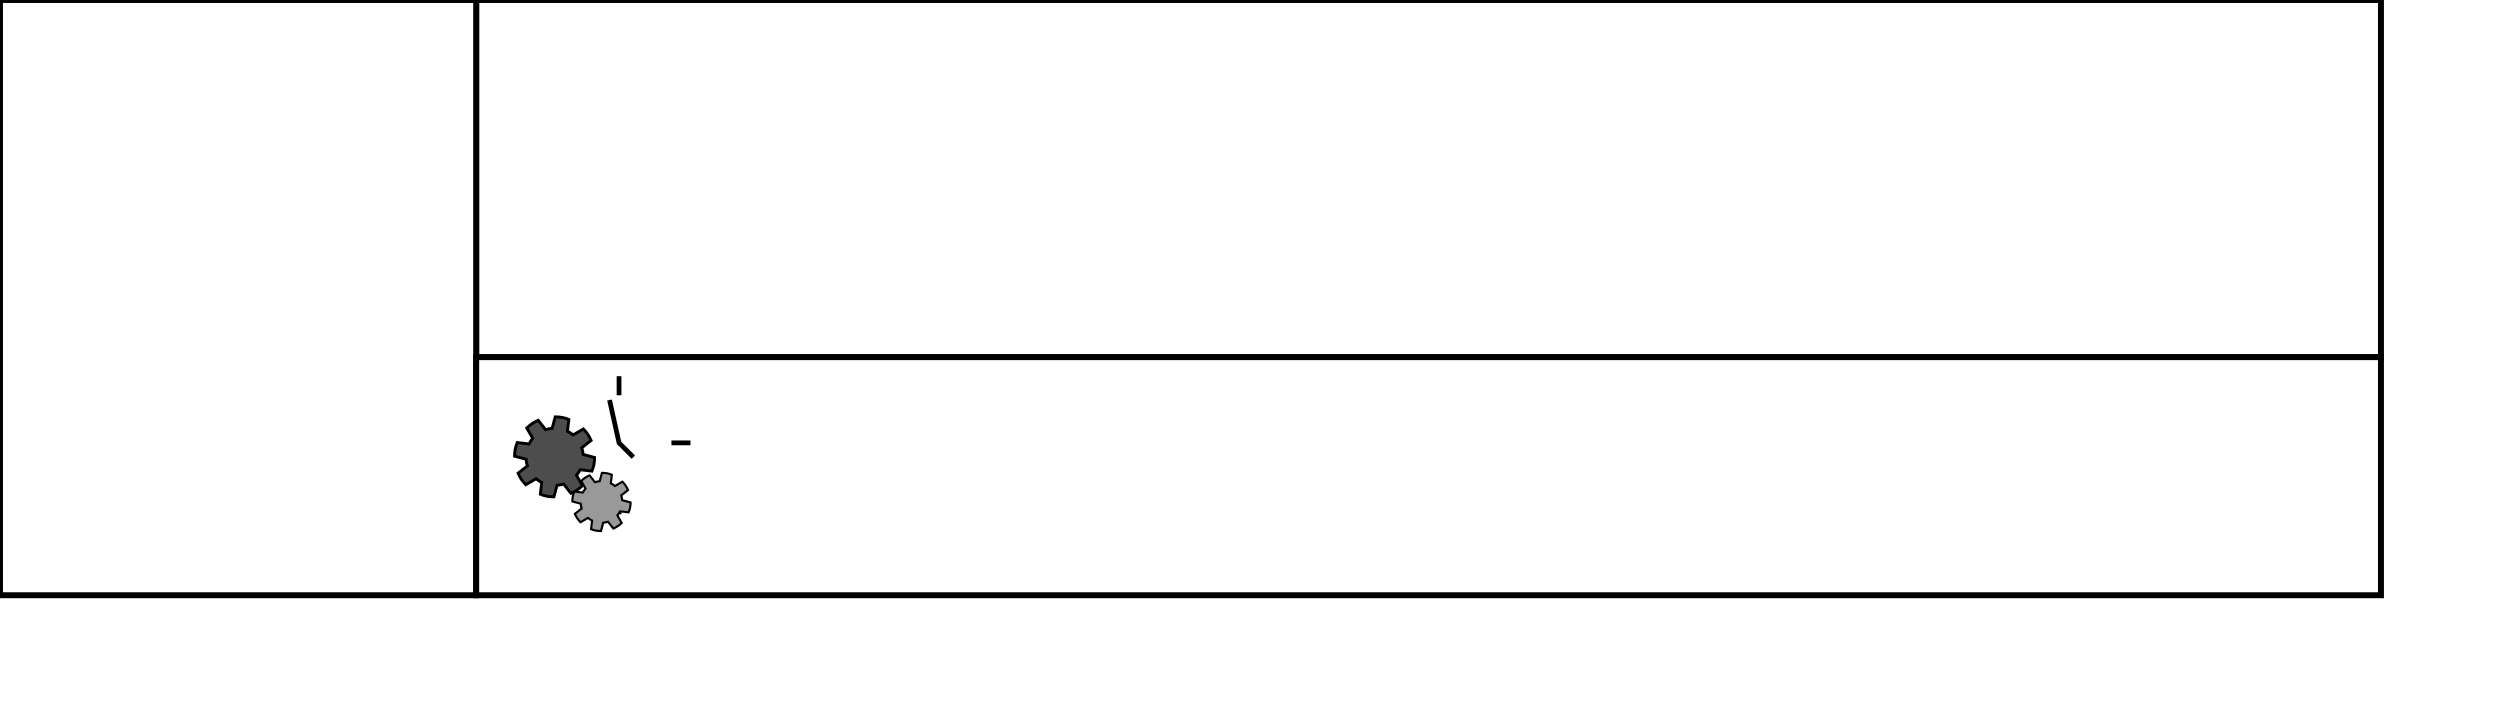
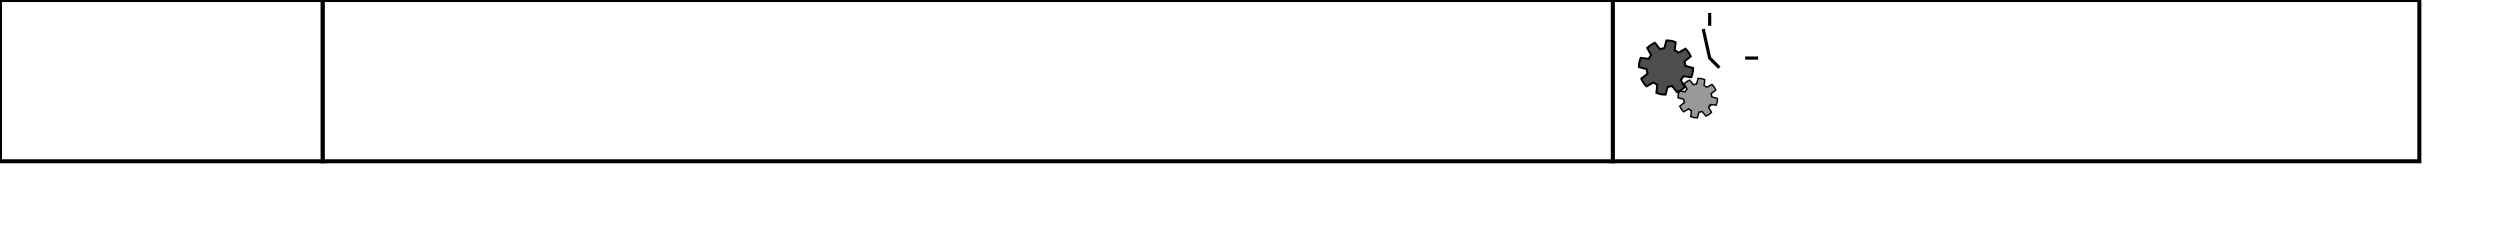
- <svg xmlns="http://www.w3.org/2000/svg" xmlns:ns1="http://www.b3mn.org/oryx" version="1.0" width="420px" height="120px">
+ <svg xmlns="http://www.w3.org/2000/svg" xmlns:ns1="http://www.b3mn.org/oryx" version="1.0" width="620px" height="60px">
  <defs />
  <g>
    <defs>
      <radialGradient id="background" cx="10%" cy="10%" r="100%" fx="10%" fy="10%">
        <stop offset="0%" stop-color="#ffffff" stop-opacity="1" />
        <stop id="fill_el" offset="100%" stop-color="#ffffff" stop-opacity="1" />
      </radialGradient>
    </defs>
-     <rect id="main_frame" x="0" y="0" width="400" height="100" stroke="none" stroke-width="1" fill="none" />
-     <rect id="text_frame_title" x="80" y="0" width="320" height="60" stroke="black" stroke-width="1" fill="url(#background)" />
-     <rect id="image_frame" x="0" y="0" width="80" height="100" stroke="black" stroke-width="1" fill="url(#background)" />
-     <rect id="attributes_frame" x="80" y="60" width="320" height="40" stroke="black" stroke-width="1" fill="url(#background)" />
-     <text id="text_name_title" font-size="12" x="240" y="30" ns1:align="middle center" ns1:fittoelem="text_frame_title" stroke="black">
+     <rect id="main_frame" x="0" y="0" width="600" height="40" stroke="none" stroke-width="1" fill="none" />
+     <rect id="text_frame_title" x="80" y="0" width="320" height="40" stroke="black" stroke-width="1" fill="url(#background)" />
+     <rect id="image_frame" x="0" y="0" width="80" height="40" stroke="black" stroke-width="1" fill="url(#background)" />
+     <rect id="attributes_frame" x="400" y="0" width="200" height="40" stroke="black" stroke-width="1" fill="url(#background)" />
+     <text id="text_name_title" font-size="12" x="240" y="20" ns1:align="middle center" ns1:fittoelem="text_frame_title" stroke="black">
	</text>
-     <g id="attribute_clock_work" transform="translate(60,60) scale(0.8)">
+     <g id="attribute_clock_work" transform="translate(380,0) scale(0.8)">
      <circle fill="url(#background)" cx="55" cy="18" r="15" />
      <path d="           M 55 4 L 55 8        M 40 18 L 44 18        M 55 33 L 55 29        M 70 18 L 66 18        M 53 9 L 55 18 L 58 21" fill="none" stroke="black" />
      <path transform="scale(2) translate(-20,-15)" style="fill:#4d4d4d;stroke:#000000;stroke-width:0.306;stroke-miterlimit:4;stroke-opacity:1;stroke-dasharray:none;stroke-dashoffset:1.322" d="m 42.227,21.543 c -0.209,-0.08 -0.42,-0.157 -0.644,-0.203 -0.253,-0.052 -0.515,-0.068 -0.782,-0.072 l -0.326,1.209 c -0.239,0.02 -0.468,0.065 -0.688,0.138 l -0.775,-0.985 c -0.221,0.099 -0.438,0.213 -0.637,0.348 -0.203,0.137 -0.389,0.294 -0.565,0.463 l 0.623,1.086 c -0.151,0.178 -0.277,0.376 -0.384,0.587 l -1.238,-0.145 c -0.081,0.211 -0.156,0.425 -0.203,0.652 -0.051,0.251 -0.075,0.51 -0.08,0.775 l 1.209,0.326 c 0.02,0.238 0.065,0.476 0.138,0.695 l -0.978,0.768 c 0.099,0.221 0.206,0.438 0.34,0.637 0.139,0.205 0.299,0.395 0.471,0.572 l 1.079,-0.623 c 0.179,0.152 0.382,0.277 0.594,0.384 l -0.145,1.238 c 0.209,0.08 0.42,0.157 0.644,0.203 0.251,0.051 0.517,0.068 0.782,0.072 l 0.326,-1.209 c 0.239,-0.02 0.468,-0.065 0.688,-0.138 l 0.775,0.985 c 0.221,-0.099 0.438,-0.213 0.637,-0.348 0.203,-0.137 0.389,-0.294 0.565,-0.463 l -0.623,-1.086 c 0.151,-0.178 0.277,-0.376 0.384,-0.587 l 1.238,0.145 c 0.081,-0.211 0.156,-0.425 0.203,-0.652 0.051,-0.251 0.075,-0.51 0.08,-0.775 l -1.209,-0.326 c -0.02,-0.238 -0.065,-0.476 -0.138,-0.695 l 0.978,-0.768 c -0.099,-0.221 -0.206,-0.438 -0.34,-0.637 -0.139,-0.205 -0.299,-0.395 -0.471,-0.572 l -1.079,0.623 c -0.18,-0.152 -0.381,-0.277 -0.594,-0.384 l 0.145,-1.238 z" />
      <path transform="scale(2) translate(-20,-15)" d="m 46.741,27.349 c -0.152,-0.058 -0.306,-0.114 -0.469,-0.148 -0.184,-0.038 -0.375,-0.05 -0.569,-0.053 l -0.237,0.88 c -0.174,0.015 -0.341,0.047 -0.501,0.1 l -0.564,-0.717 c -0.161,0.072 -0.319,0.155 -0.464,0.253 -0.148,0.1 -0.283,0.214 -0.411,0.337 l 0.453,0.791 c -0.11,0.13 -0.202,0.274 -0.279,0.427 l -0.901,-0.105 c -0.059,0.154 -0.114,0.31 -0.148,0.474 -0.037,0.182 -0.055,0.371 -0.058,0.564 l 0.88,0.237 c 0.015,0.173 0.047,0.346 0.1,0.506 l -0.712,0.559 c 0.072,0.161 0.15,0.319 0.248,0.464 0.101,0.15 0.217,0.287 0.343,0.416 l 0.785,-0.453 c 0.13,0.11 0.278,0.202 0.432,0.279 l -0.105,0.901 c 0.152,0.058 0.306,0.114 0.469,0.148 0.183,0.037 0.376,0.049 0.569,0.053 l 0.237,-0.88 c 0.174,-0.015 0.341,-0.047 0.501,-0.1 l 0.564,0.717 c 0.161,-0.072 0.319,-0.155 0.464,-0.253 0.148,-0.1 0.283,-0.214 0.411,-0.337 l -0.453,-0.791 c 0.11,-0.13 0.202,-0.274 0.279,-0.427 l 0.901,0.105 c 0.059,-0.154 0.114,-0.31 0.148,-0.474 0.037,-0.182 0.055,-0.371 0.058,-0.564 l -0.88,-0.237 c -0.015,-0.173 -0.047,-0.346 -0.1,-0.506 l 0.712,-0.559 c -0.072,-0.161 -0.15,-0.319 -0.248,-0.464 -0.101,-0.15 -0.217,-0.287 -0.343,-0.416 l -0.785,0.453 C 46.937,28.419 46.791,28.329 46.636,28.251 l 0.105,-0.901 z" style="fill:#999999;stroke:#000000;stroke-width:0.223;stroke-miterlimit:4;stroke-opacity:1;stroke-dasharray:none;stroke-dashoffset:1.322" />
      <text id="work_time" font-size="12" x="55" y="40" ns1:align="middle center" stroke="black">
		</text>
    </g>
  </g>
</svg>
